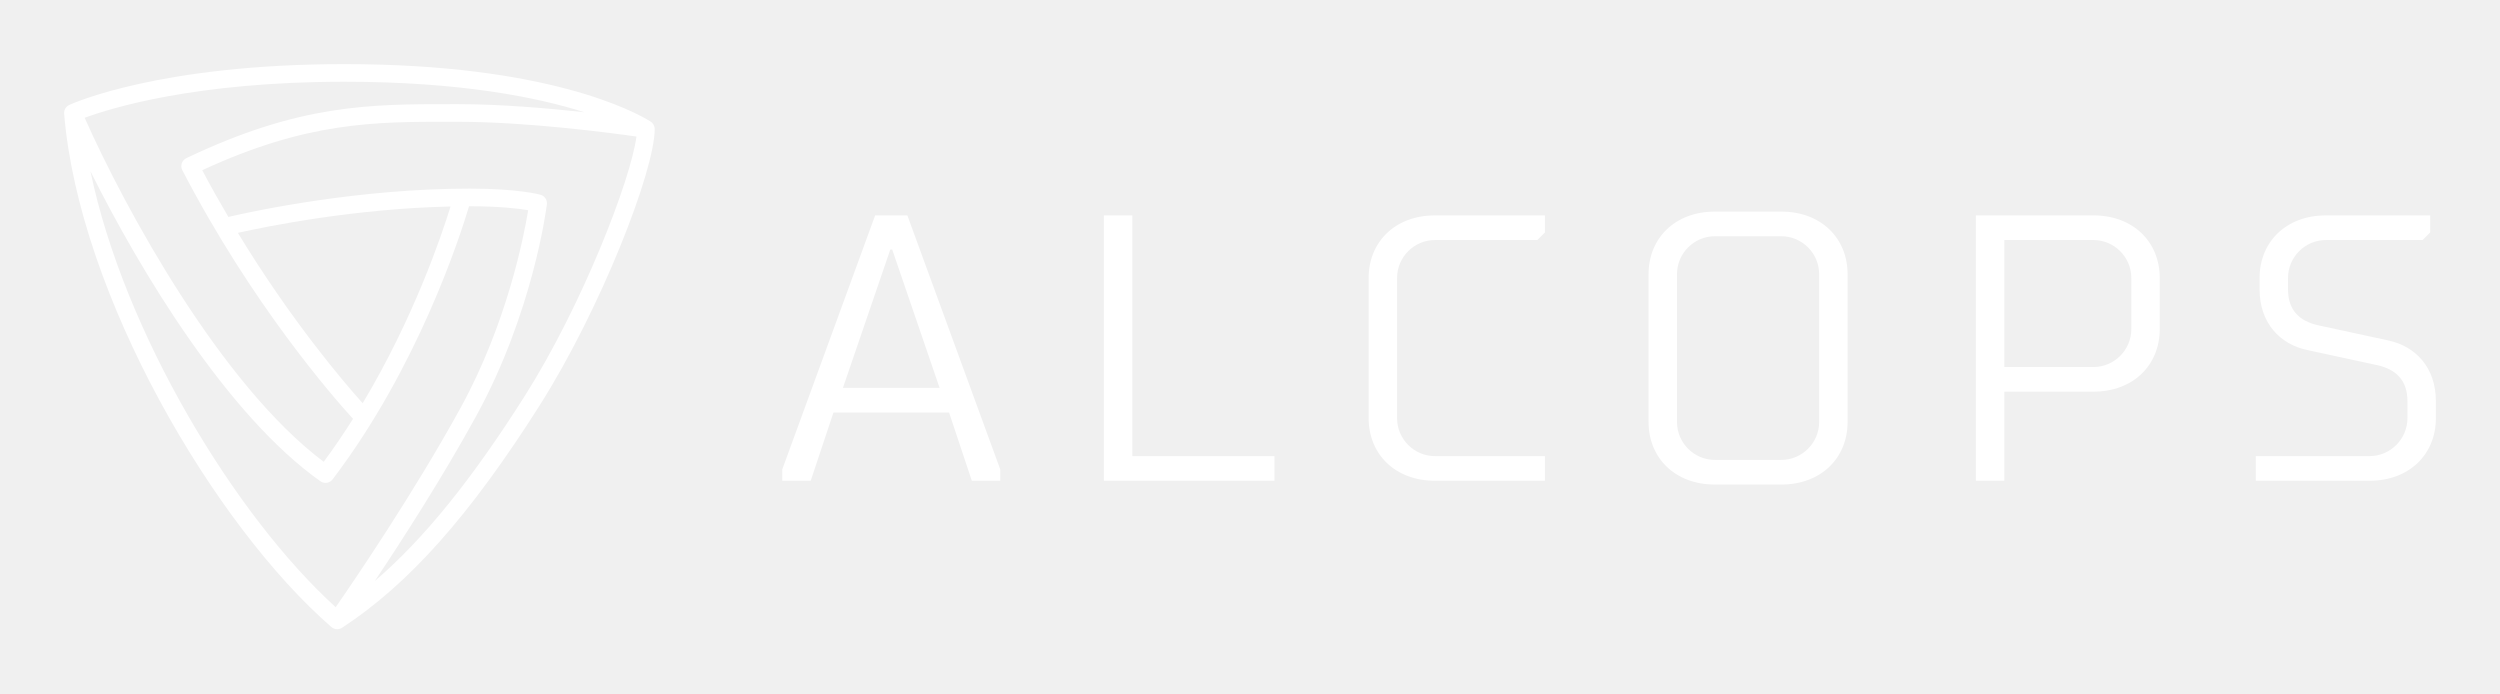
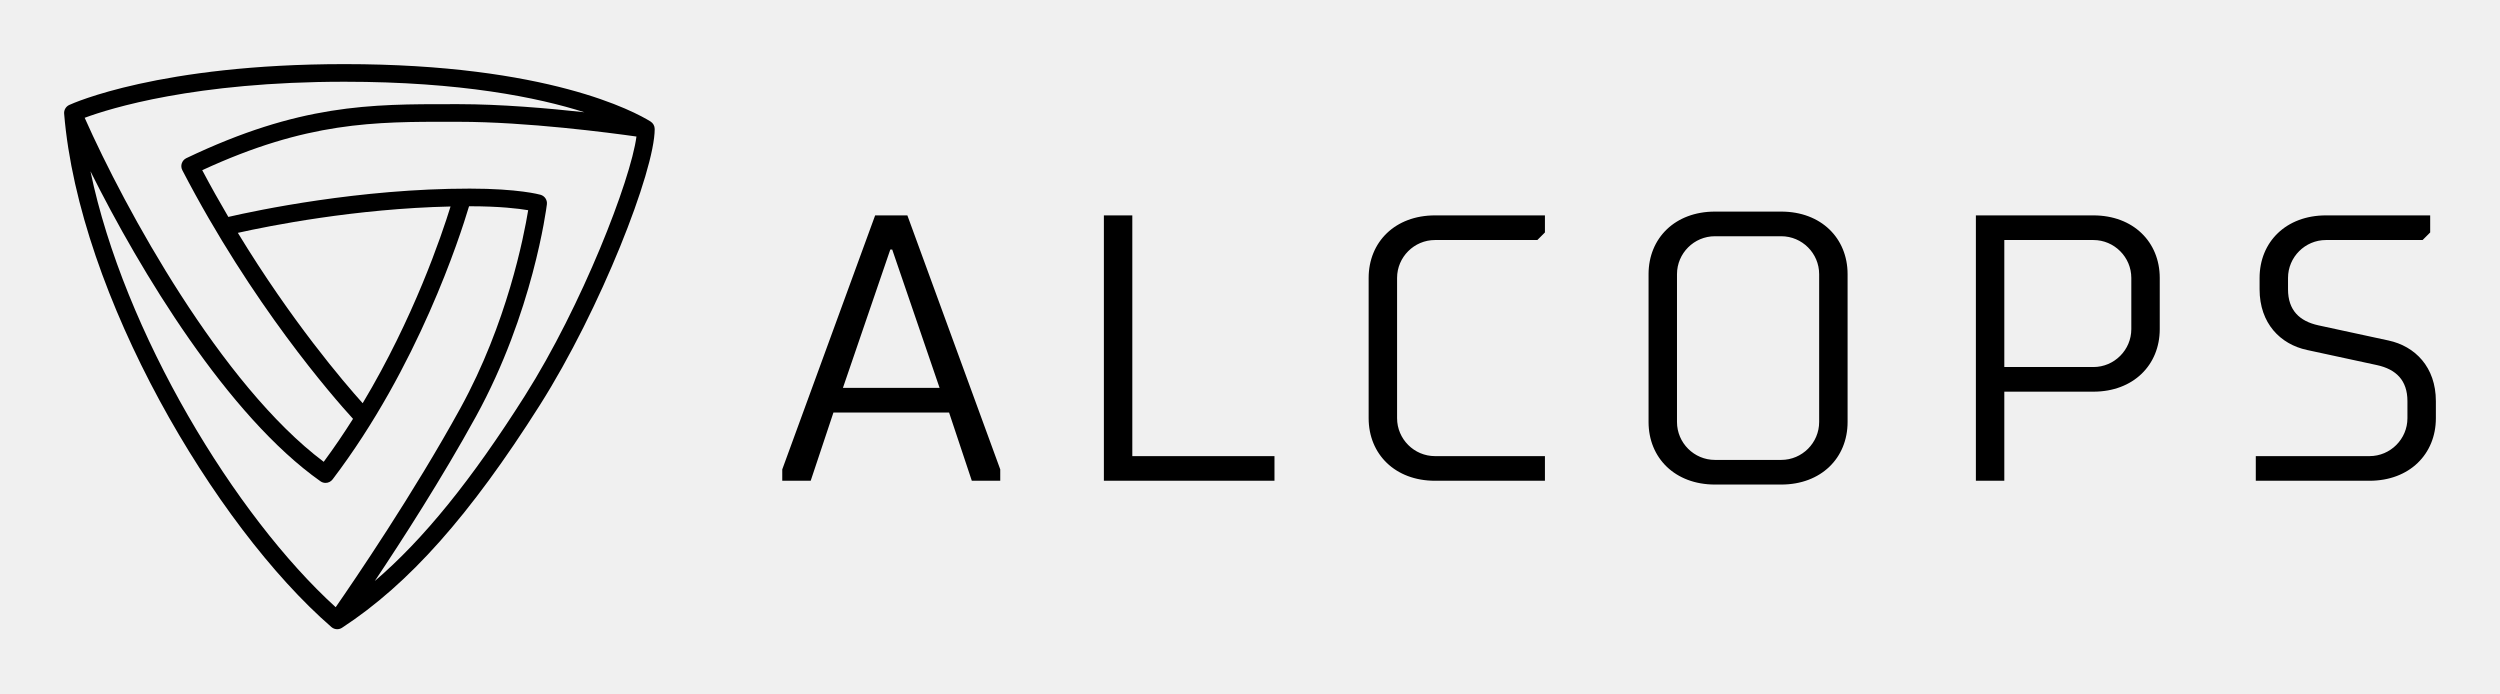
<svg xmlns="http://www.w3.org/2000/svg" version="1.1" viewBox="0 0 3162.208 876.991">
  <g transform="scale(8.110415) translate(10, 10)">
    <defs id="SvgjsDefs1001" />
-     <g id="SvgjsG1007" featureKey="cpkIfR-0" transform="matrix(1.375259,0,0,1.375259,-22.69527,-32.06471)" fill="#fff">
+     <g id="SvgjsG1007" featureKey="cpkIfR-0" transform="matrix(1.375259,0,0,1.375259,-22.69527,-32.06471)" fill="currentColor">
      <g>
        <path d="M83.003,29.823c-1.749-1.087-11.64-6.508-34.707-6.508   c-20.949,0-30.805,4.444-31.214,4.633c-0.381,0.176-0.611,0.571-0.577,0.989   c1.684,20.55,17.032,46.692,30.31,58.216c0.187,0.162,0.42,0.245,0.655,0.245   c0.19,0,0.38-0.054,0.547-0.163c7.595-4.962,14.51-12.745,22.423-25.234   C77.339,51.115,83.476,35.414,83.476,30.672   C83.476,30.327,83.297,30.005,83.003,29.823z M75.503,28.773   c-4.168-0.458-9.522-0.917-14.245-0.917h-0.716   c-9.314-0.009-17.343-0.008-30.179,6.124c-0.244,0.117-0.431,0.328-0.517,0.584   c-0.086,0.257-0.064,0.538,0.06,0.778c7.889,15.203,17.07,25.692,19.359,28.198   c-1.033,1.635-2.137,3.27-3.324,4.875c-11.649-8.749-22.525-28.689-27.108-39.013   c2.841-1.055,12.479-4.088,29.463-4.088C61.506,25.315,70.217,27.093,75.503,28.773z    M50.359,61.77c-2.178-2.426-8.083-9.338-14.155-19.32   c3.577-0.798,13.338-2.748,24.12-2.989C59.298,42.785,56.138,52.122,50.359,61.77   z M19.49,35.467c5.641,11.322,15.571,27.742,26.084,35.156   c0.175,0.123,0.376,0.183,0.575,0.183c0.303,0,0.601-0.137,0.797-0.395   c9.683-12.741,14.456-27.553,15.476-30.976c0.025,0,0.05-0.001,0.075-0.001   c3.398,0,5.546,0.264,6.631,0.448c-0.489,2.987-2.406,12.837-7.672,22.425   c-5.319,9.683-12.074,19.591-14.158,22.595   C35.931,74.577,23.284,53.762,19.49,35.467z M68.752,60.931   c-6.035,9.525-11.452,16.233-17.02,21.004   c3.064-4.584,7.638-11.679,11.476-18.666c6.457-11.756,7.979-23.556,8.041-24.053   c0.061-0.489-0.244-0.949-0.718-1.084c-0.1-0.029-2.509-0.699-8.035-0.699   c-12.535,0-24.182,2.474-27.371,3.21c-0.993-1.69-1.986-3.456-2.961-5.299   c11.886-5.494,19.529-5.51,28.377-5.487h0.717c7.729,0,17.209,1.254,20.149,1.671   C80.754,36.482,75.229,50.707,68.752,60.931z" />
      </g>
    </g>
-     <g id="SvgjsG1008" featureKey="nameFeature-0" transform="matrix(2.956237,0,0,2.956237,111.1131,5.853826)" fill="#fff">
+     <g id="SvgjsG1008" featureKey="nameFeature-0" transform="matrix(2.956237,0,0,2.956237,111.1131,5.853826)" fill="currentColor">
      <path d="M3 16.4 l-1.2 3.6 l-1.5 0 l0 -0.6 l4.9 -13.4 l1.7 0 l4.9 13.4 l0 0.6 l-1.5 0 l-1.2 -3.6 l-6.1 0 z M8.6 15.1 l-2.5 -7.3 l-0.1 0 l-2.5 7.3 l5.1 0 z M17.267 6 l1.5 0 l0 12.7 l7.5 0 l0 1.3 l-9 0 l0 -14 z M40.535 18.7 l0 1.3 l-5.8 0 c-2.1 0 -3.5 -1.4 -3.5 -3.3 l0 -7.4 c0 -1.9 1.4 -3.3 3.5 -3.3 l5.8 0 l0 0.9 l-0.4 0.4 l-5.4 0 c-1.1 0 -2 0.9 -2 2 l0 7.4 c0 1.1 0.9 2 2 2 l5.8 0 z M46.002 16.9 l0 -7.8 c0 -1.9 1.4 -3.3 3.5 -3.3 l3.5 0 c2.1 0 3.5 1.4 3.5 3.3 l0 7.8 c0 1.9 -1.4 3.3 -3.5 3.3 l-3.5 0 c-2.1 0 -3.5 -1.4 -3.5 -3.3 z M55.002 16.9 l0 -7.8 c0 -1.1 -0.9 -2 -2 -2 l-3.5 0 c-1.1 0 -2 0.9 -2 2 l0 7.8 c0 1.1 0.9 2 2 2 l3.5 0 c1.1 0 2 -0.9 2 -2 z M64.77 20 l-1.5 0 l0 -14 l6.2 0 c2.1 0 3.5 1.4 3.5 3.3 l0 2.7 c0 1.9 -1.4 3.3 -3.5 3.3 l-4.7 0 l0 4.7 z M69.47 7.3 l-4.7 0 l0 6.7 l4.7 0 c1.1 0 2 -0.9 2 -2 l0 -2.7 c0 -1.1 -0.9 -2 -2 -2 z M78.237 9.9 l0 -0.6 c0 -1.9 1.4 -3.3 3.5 -3.3 l5.5 0 l0 0.9 l-0.4 0.4 l-5.1 0 c-1.1 0 -2 0.9 -2 2 l0 0.6 c0 1.1 0.6 1.68 1.6 1.9 l3.7 0.8 c1.4 0.3 2.5 1.4 2.5 3.2 l0 0.9 c0 1.9 -1.4 3.3 -3.5 3.3 l-6 0 l0 -1.3 l6 0 c1.1 0 2 -0.9 2 -2 l0 -0.9 c0 -1.1 -0.6 -1.68 -1.6 -1.9 l-3.7 -0.8 c-1.4 -0.3 -2.5 -1.4 -2.5 -3.2 z" />
    </g>
  </g>
</svg>
